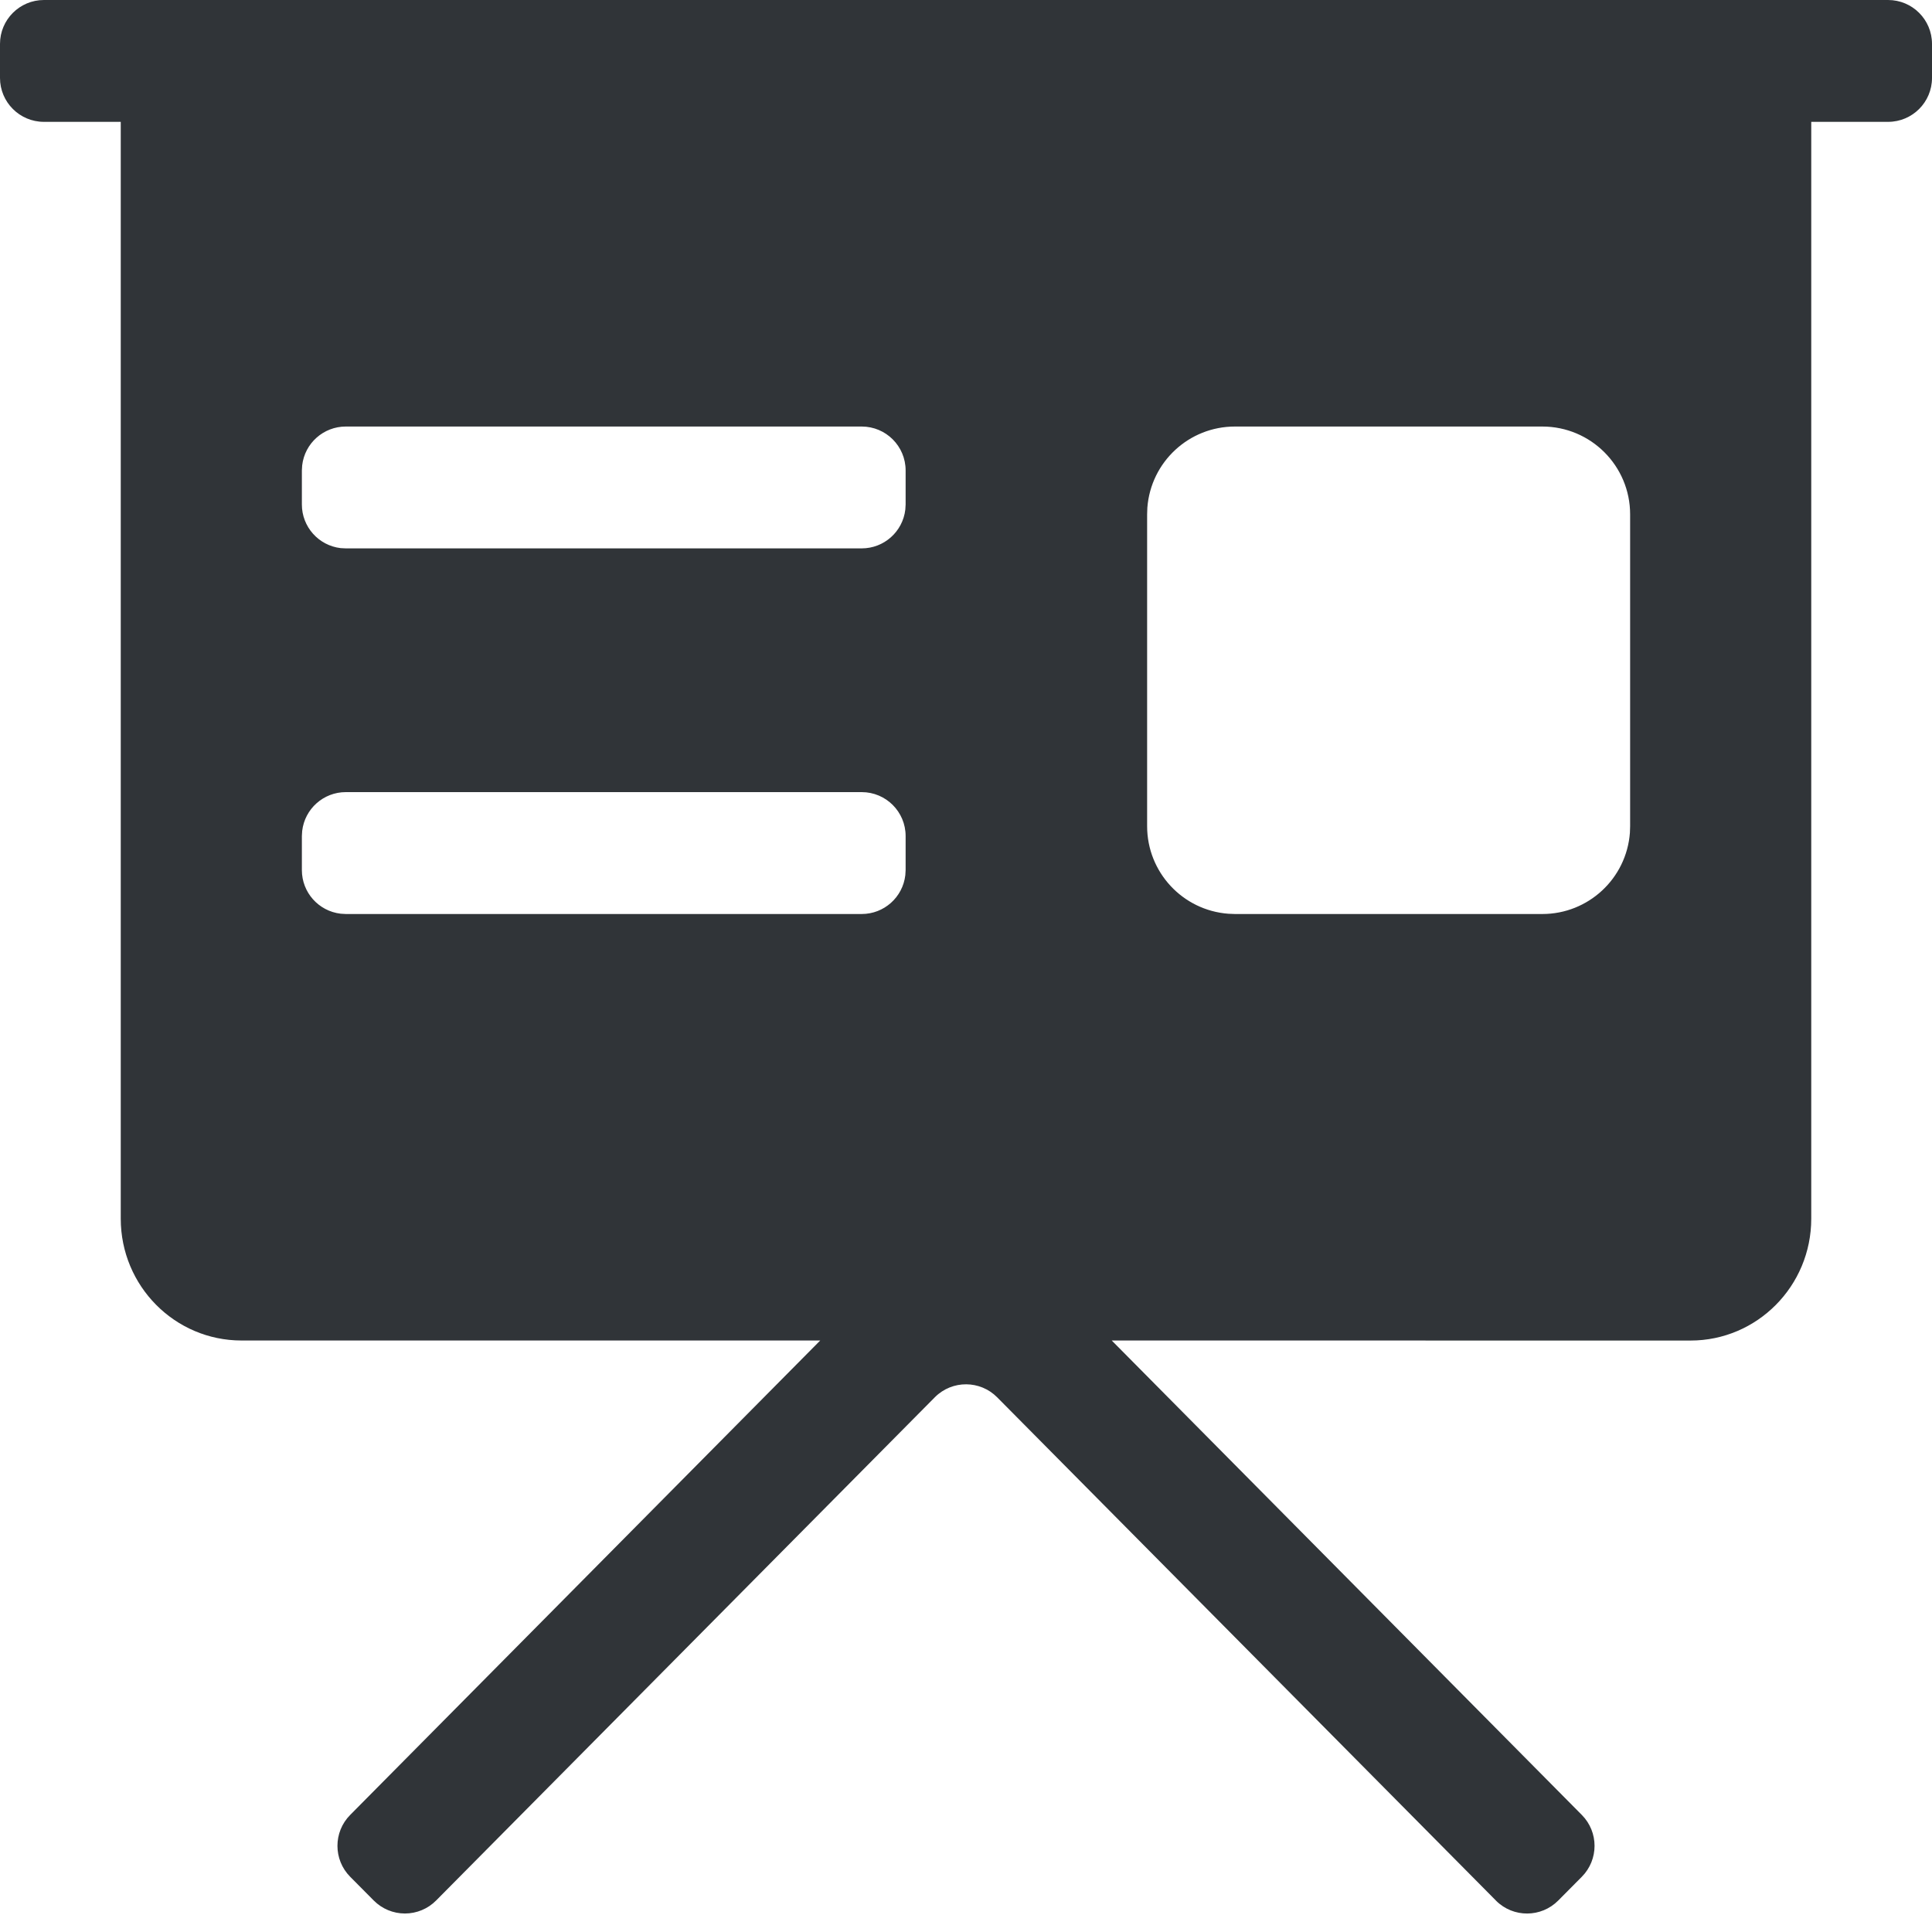
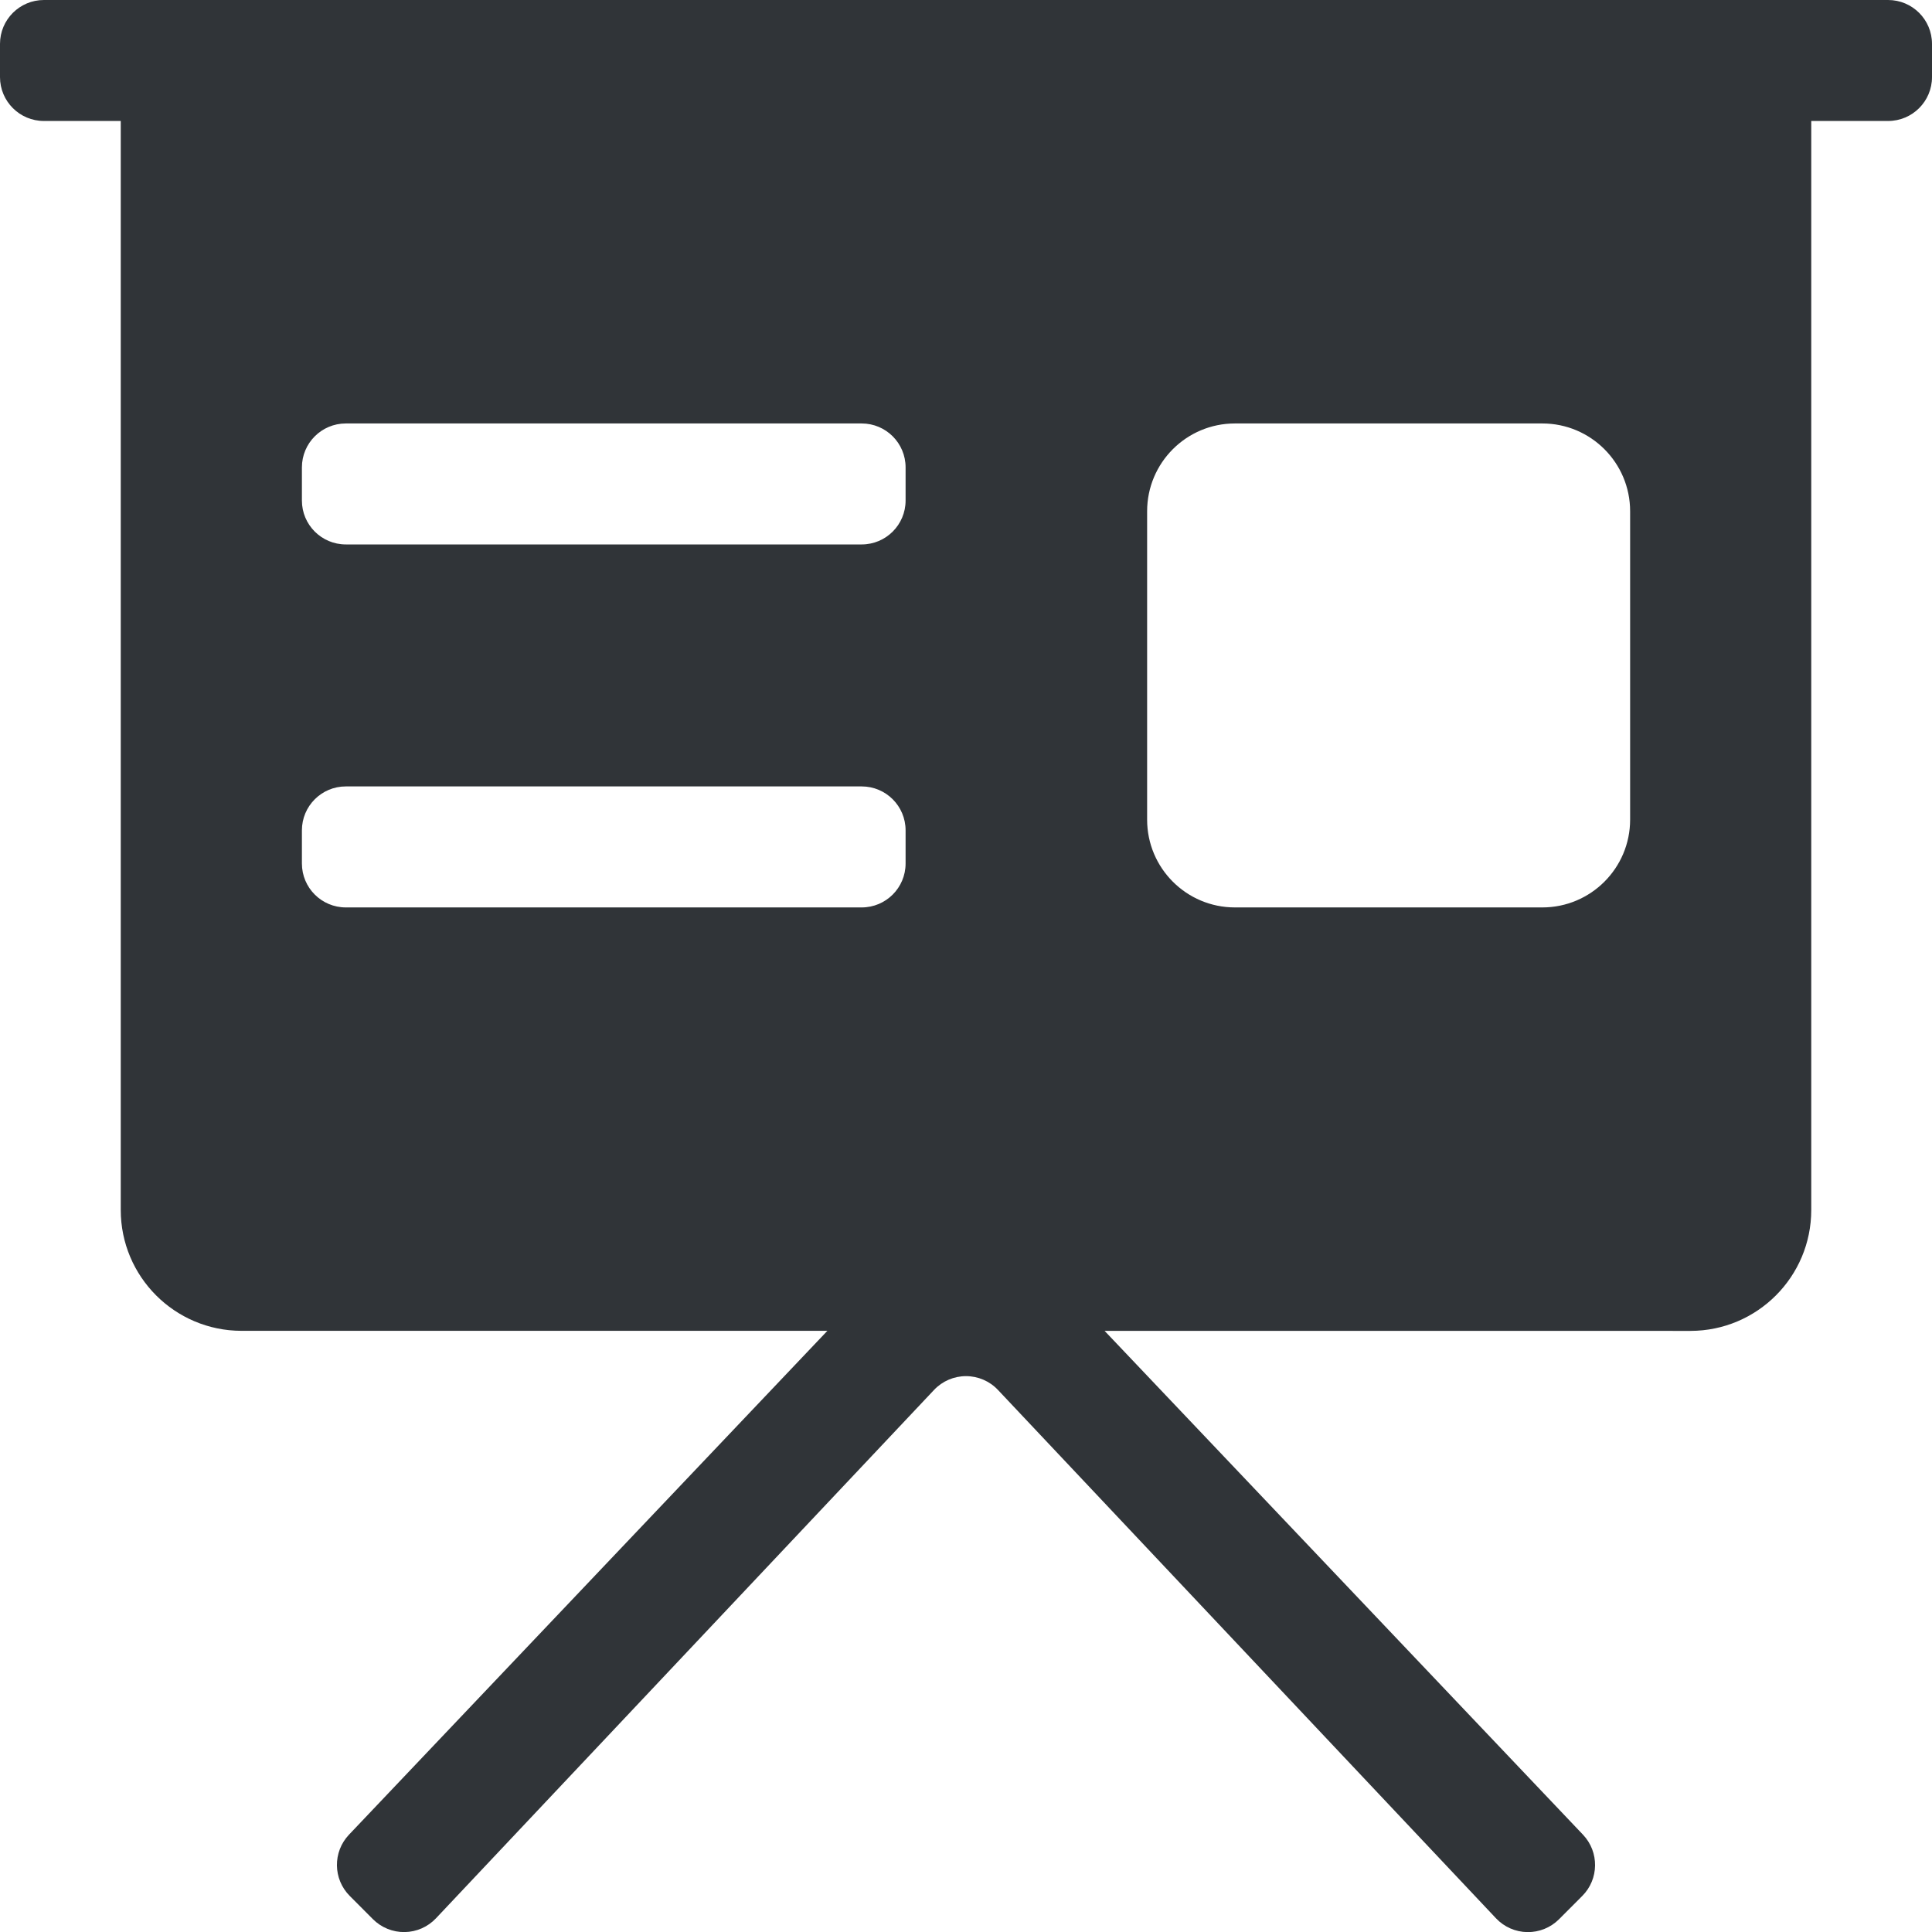
- <svg xmlns="http://www.w3.org/2000/svg" width="44" height="44" viewBox="0 0 44 44">
-   <path fill="#303438" d="M1 2.775a1 1 0 0 1-1-1V1a1 1 0 0 1 1-1h42a1 1 0 0 1 1 1v.775a1 1 0 0 1-1 1h-1.75v24.98c0 1.532-1.231 2.775-2.75 2.775l-13.181-.001 10.706 10.805a1 1 0 0 1 0 1.408l-.537.541a1 1 0 0 1-1.414.007l-.006-.007-11.358-11.46a1 1 0 0 0-1.414-.007l-.006.006L9.932 43.283a1 1 0 0 1-1.42 0l-.537-.541a1 1 0 0 1 0-1.408L18.68 30.529H5.5c-1.519 0-2.75-1.242-2.75-2.775V2.775H1zm34.125 6.939h-7a2 2 0 0 0-1.995 1.85l-.005.15v7.102a2 2 0 0 0 1.85 1.994l.15.006h7a2 2 0 0 0 1.995-1.851l.005-.15v-7.101a2 2 0 0 0-2-2zm-15.5 8.326H7.875a1 1 0 0 0-.993.884l-.007.116v.776a1 1 0 0 0 .883.993l.117.007h11.75a1 1 0 0 0 .993-.884l.007-.116v-.776a1 1 0 0 0-1-1zm0-8.326H7.875a1 1 0 0 0-.993.883l-.007.117v.775a1 1 0 0 0 .883.994l.117.006h11.75a1 1 0 0 0 .993-.883l.007-.117v-.775a1 1 0 0 0-1-1z" />
+ <svg xmlns="http://www.w3.org/2000/svg" width="60" height="60" viewBox="0 0 60 60">
+   <path d="M1.364 3.757C.61 3.757 0 3.147 0 2.394v-1.03C0 .61.61 0 1.364 0h57.272C59.39 0 60 .61 60 1.364v1.03c0 .753-.61 1.363-1.364 1.363H56.25v33.817a3.754 3.754 0 0 1-3.75 3.758l-18.196-.001 14.858 15.648c.508.536.498 1.38-.024 1.902l-.72.722a1.364 1.364 0 0 1-1.958-.028l-15.468-16.41a1.364 1.364 0 0 0-1.984 0L13.54 59.574a1.364 1.364 0 0 1-1.958.028l-.72-.722a1.364 1.364 0 0 1-.024-1.902l14.857-15.648H7.5a3.754 3.754 0 0 1-3.75-3.757V3.757H1.364zm46.534 9.394h-9.546a2.727 2.727 0 0 0-2.727 2.727v9.575a2.727 2.727 0 0 0 2.727 2.728h9.546a2.727 2.727 0 0 0 2.727-2.728v-9.575a2.727 2.727 0 0 0-2.727-2.727zM26.76 24.423H10.74c-.753 0-1.364.61-1.364 1.364v1.03c0 .753.61 1.364 1.364 1.364H26.76c.753 0 1.364-.61 1.364-1.364v-1.03c0-.753-.61-1.364-1.364-1.364zm0-11.272H10.74c-.753 0-1.364.61-1.364 1.364v1.03c0 .753.61 1.363 1.364 1.363H26.76c.753 0 1.364-.61 1.364-1.363v-1.03c0-.753-.61-1.364-1.364-1.364z" fill="#303438" fill-rule="nonzero" />
</svg>
